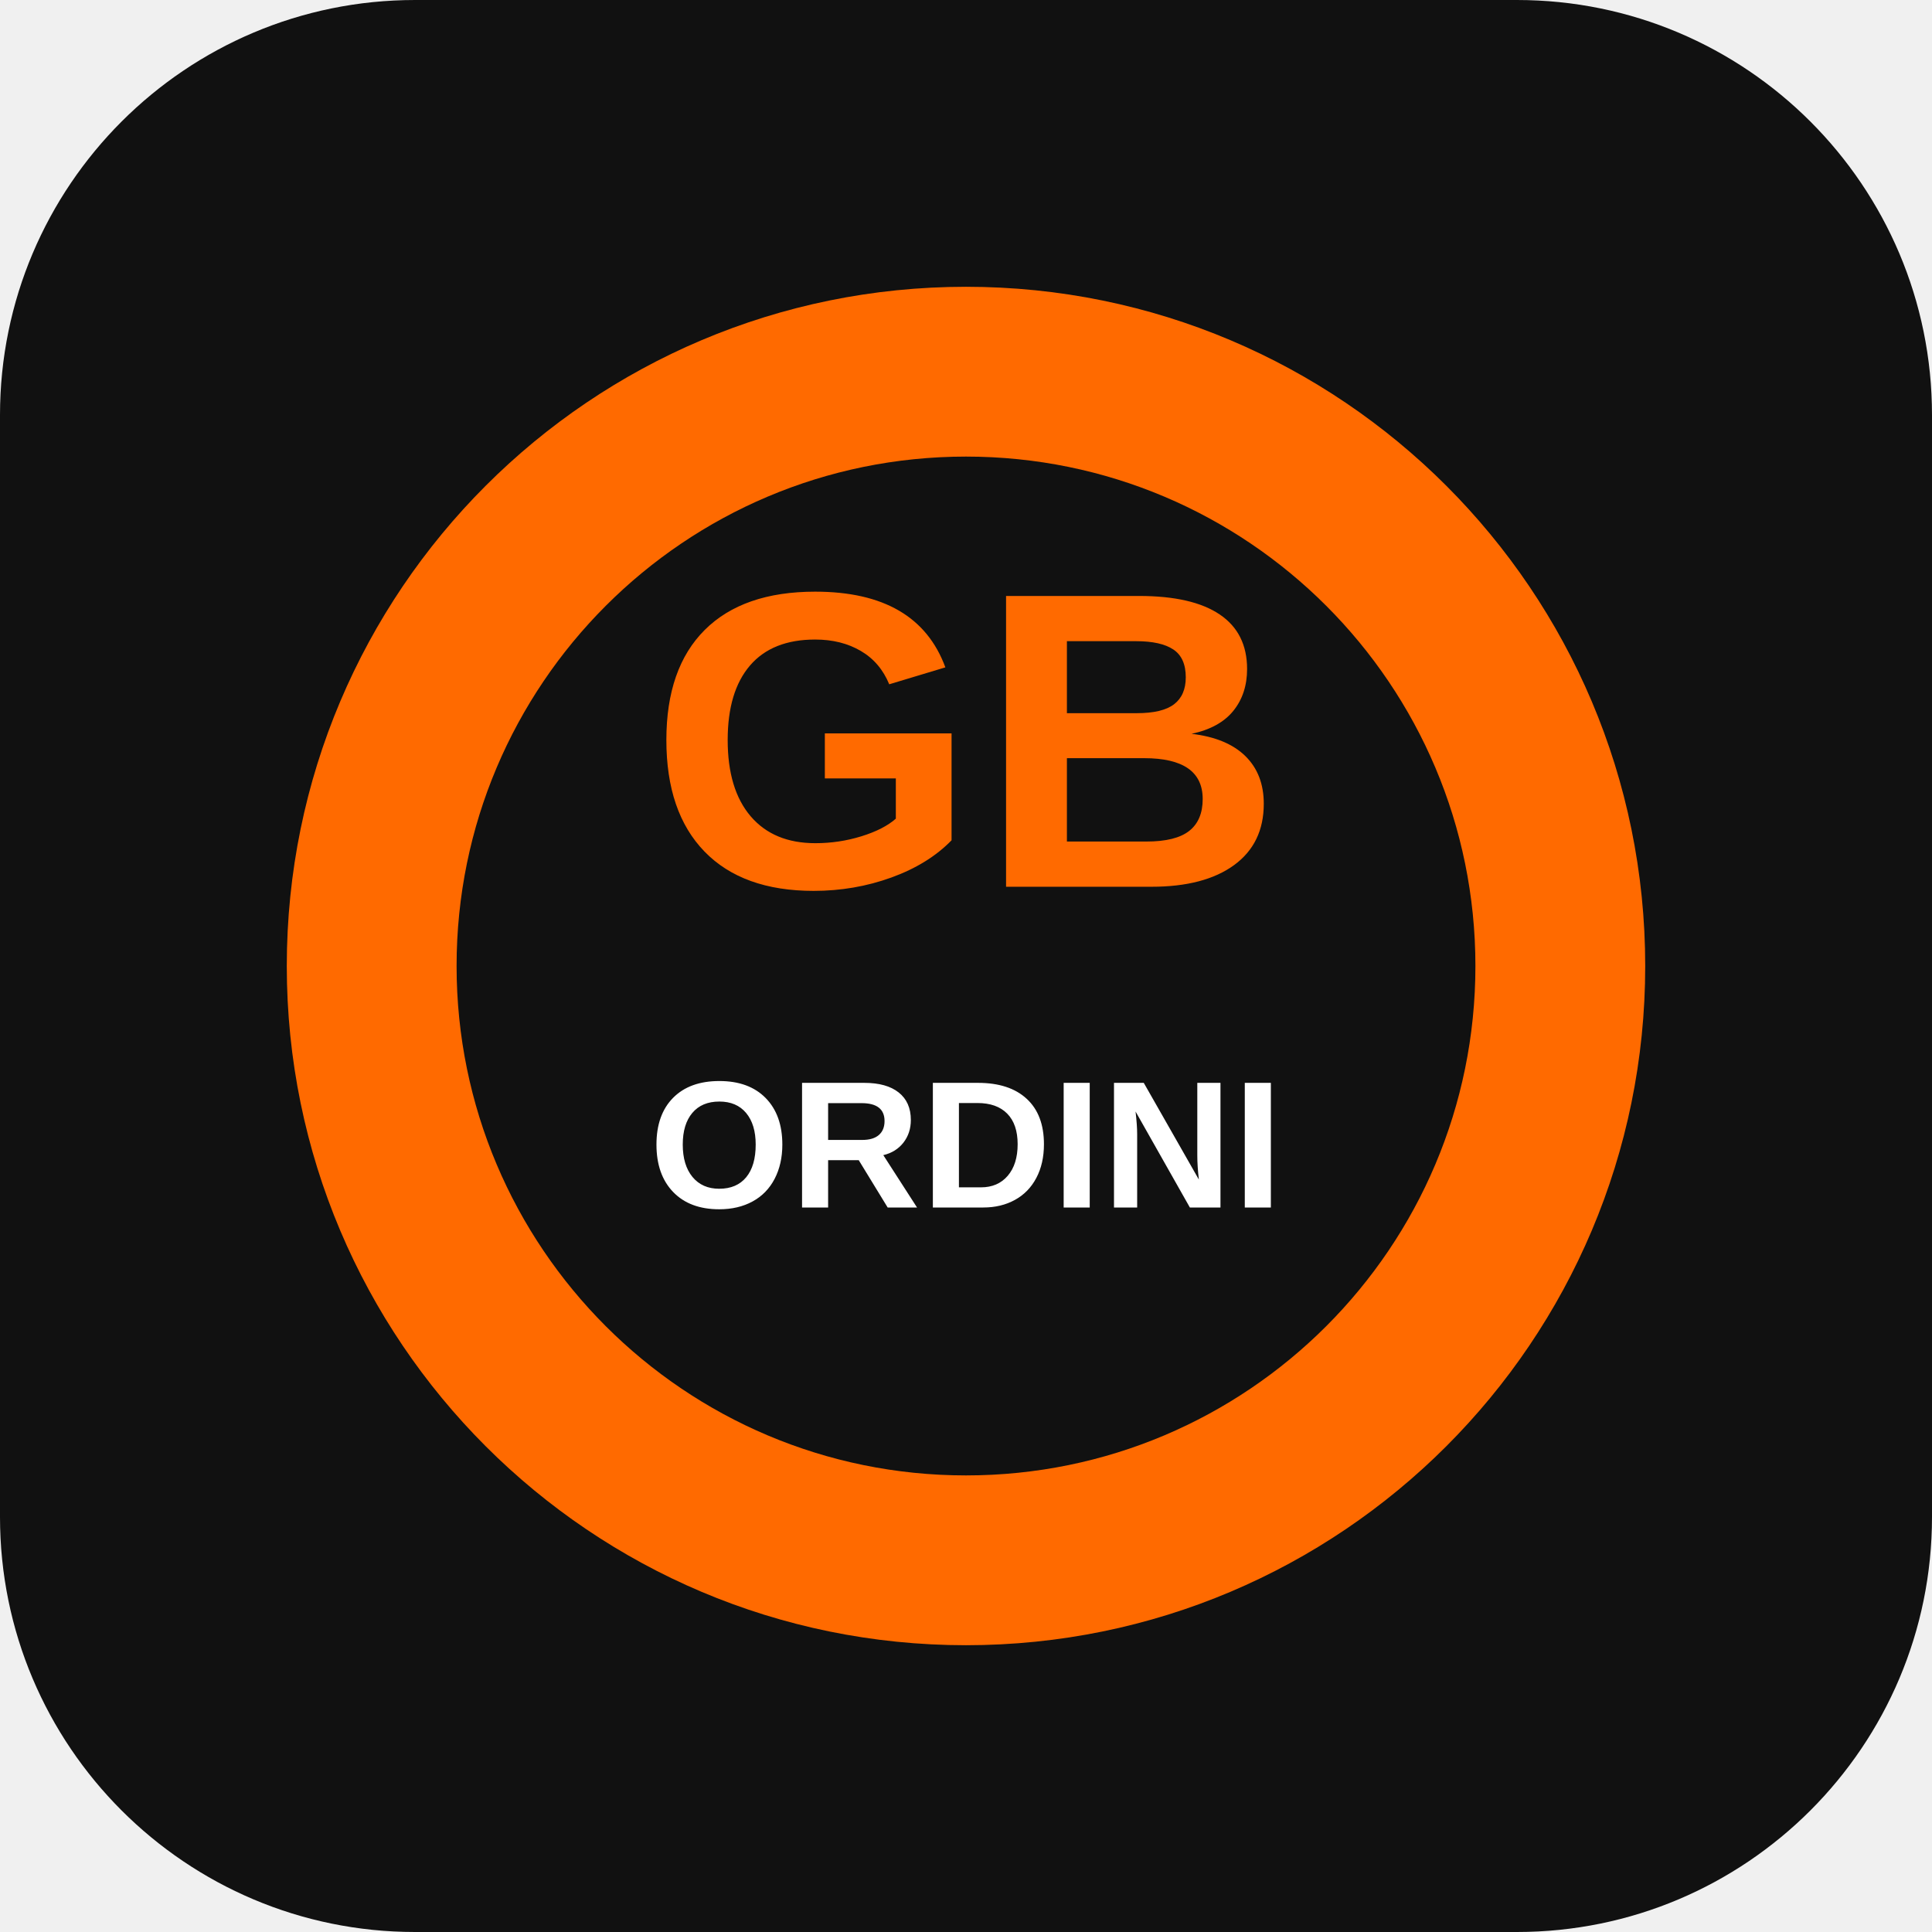
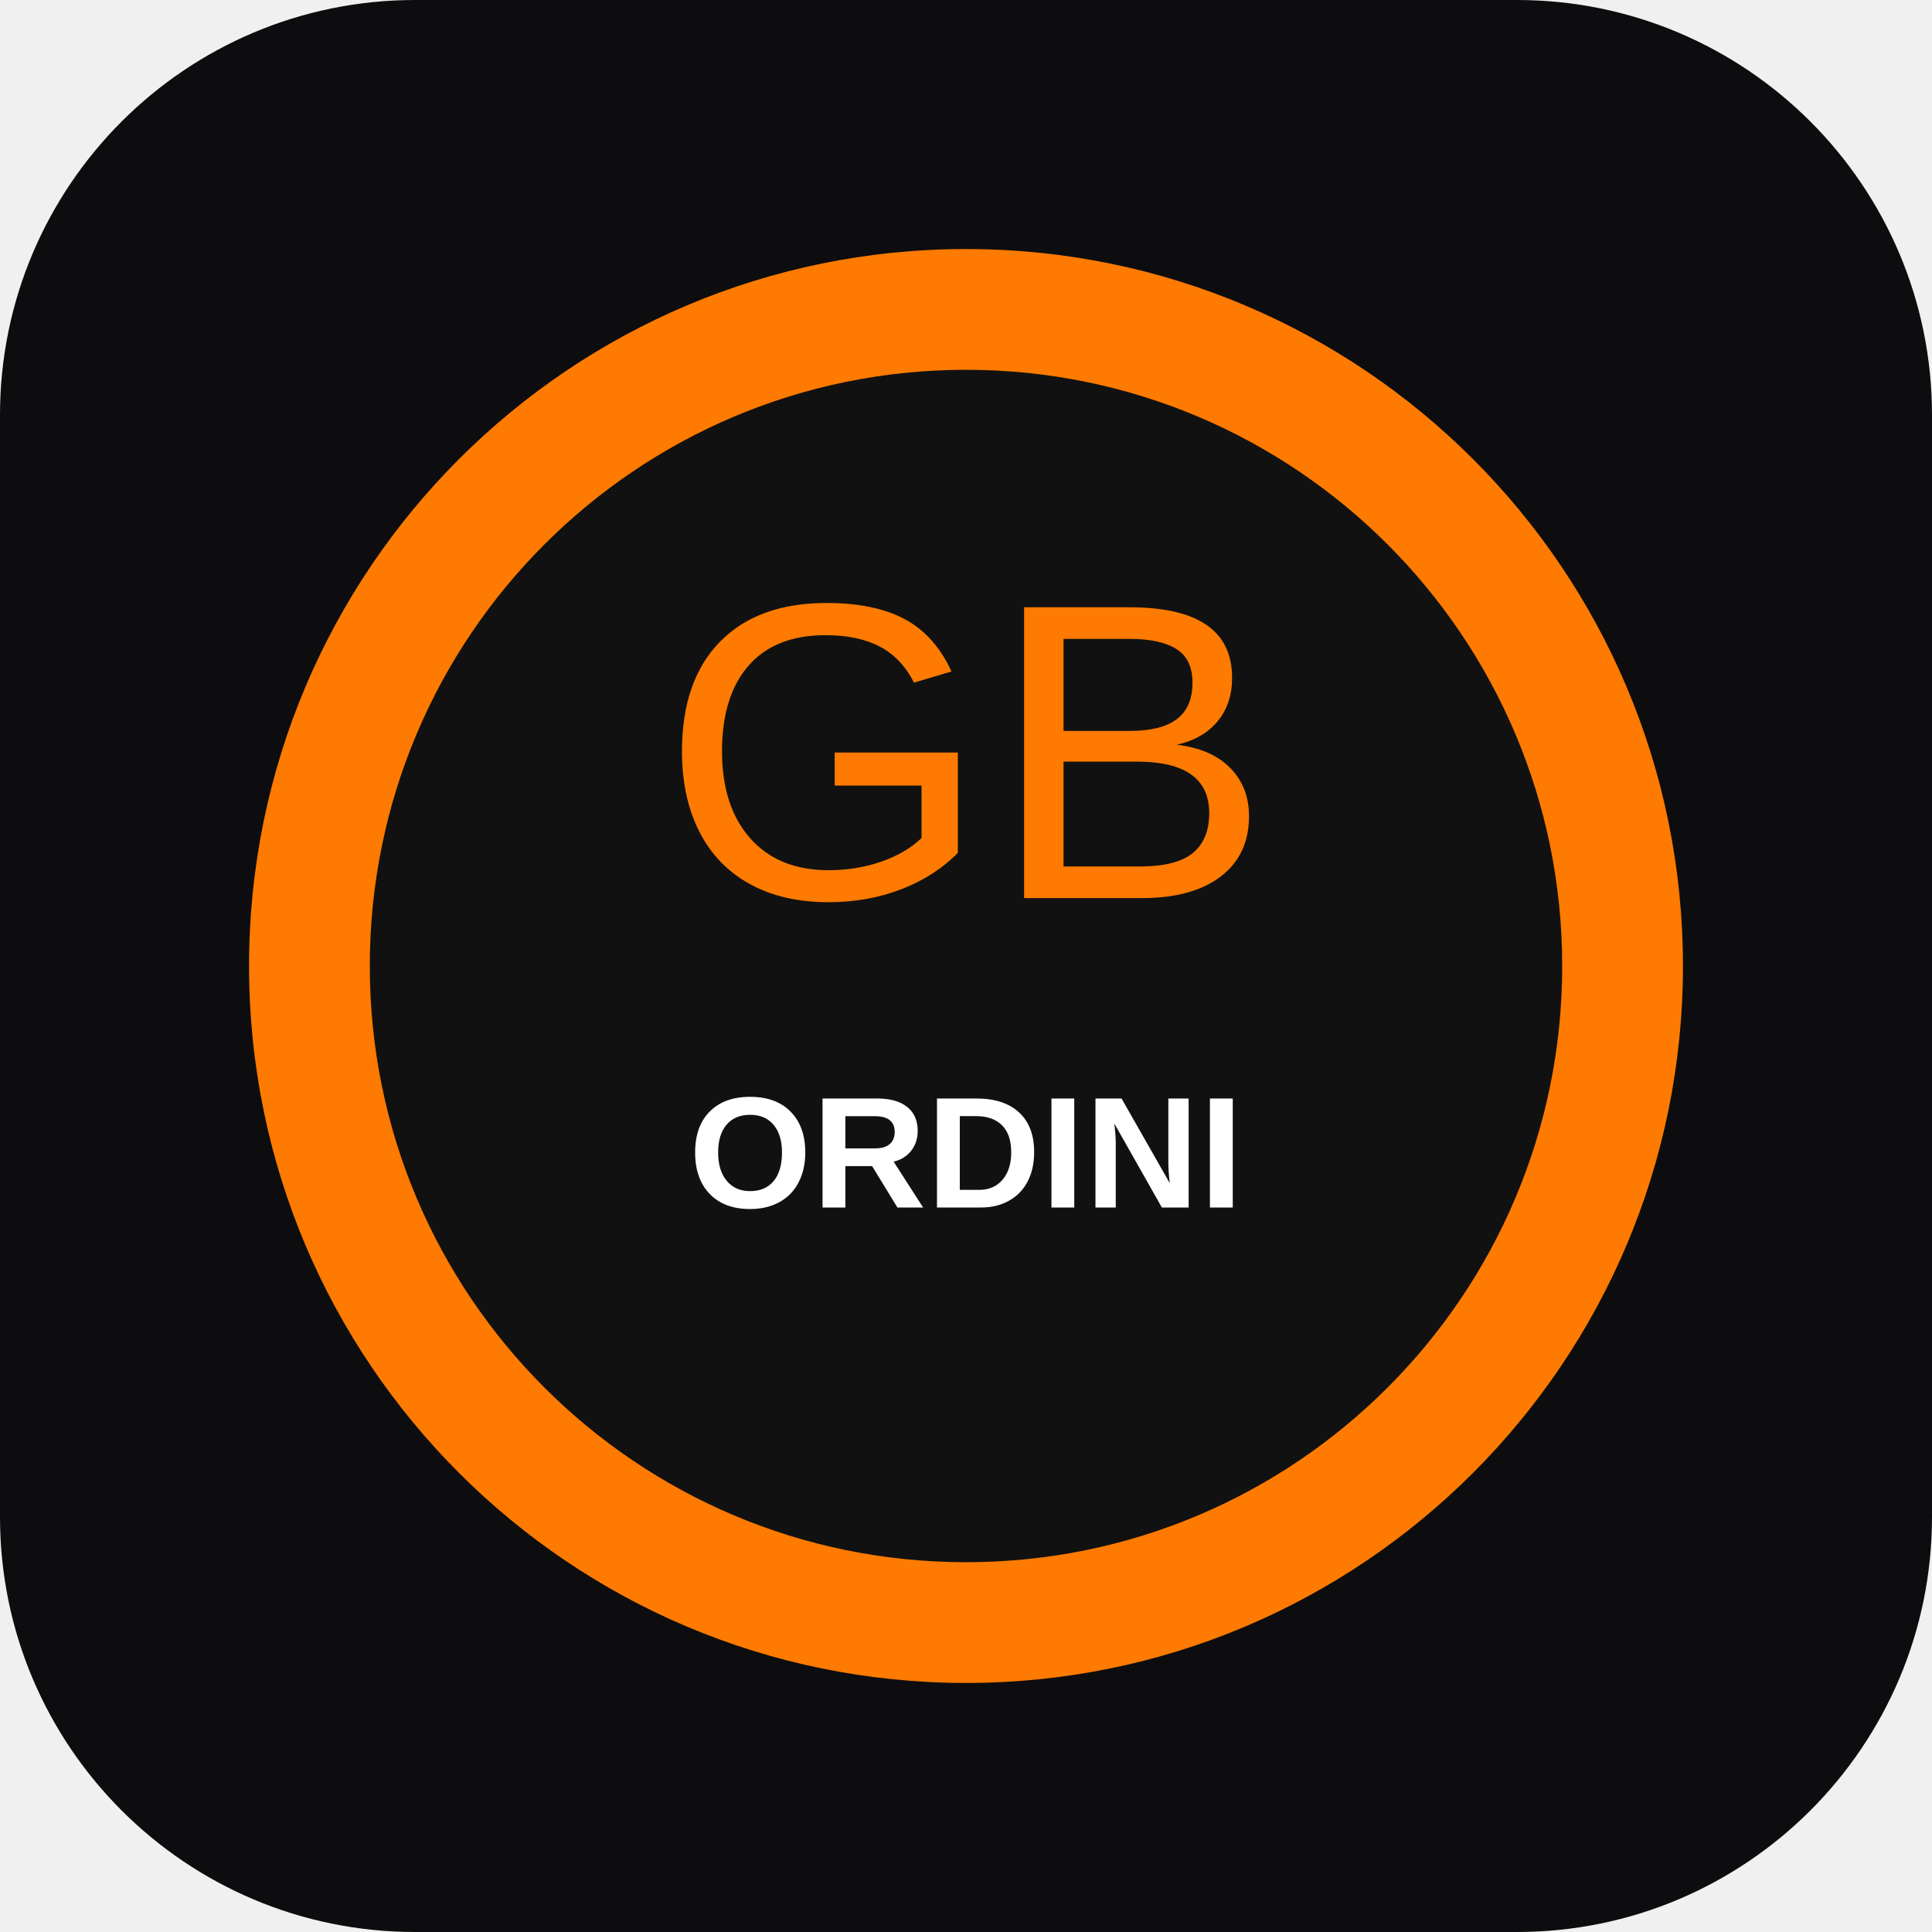
<svg xmlns="http://www.w3.org/2000/svg" viewBox="0 0 512 512">
-   <rect width="512" height="512" rx="110" fill="#111" />
-   <circle cx="256" cy="256" r="180" fill="#ff6a00" />
-   <circle cx="256" cy="256" r="135" fill="#111" />
-   <text x="256" y="235" font-family="Arial, sans-serif" font-size="112" font-weight="900" fill="#ff6a00" text-anchor="middle">GB</text>
-   <text x="256" y="320" font-family="Arial, sans-serif" font-size="48" font-weight="800" fill="#fff" text-anchor="middle">ORDINI</text>
+   <rect width="512" height="512" rx="110" fill="#0d0d0f" />
+   <circle cx="256" cy="256" r="190" fill="#ff7a00" />
+   <circle cx="256" cy="256" r="158" fill="#111" />
+   <text x="256" y="238" text-anchor="middle" font-family="Arial Black, Arial" font-size="112" fill="#ff7a00">GB</text>
+   <text x="256" y="320" text-anchor="middle" font-family="Arial" font-size="42" font-weight="700" fill="#fff">ORDINI</text>
</svg>
